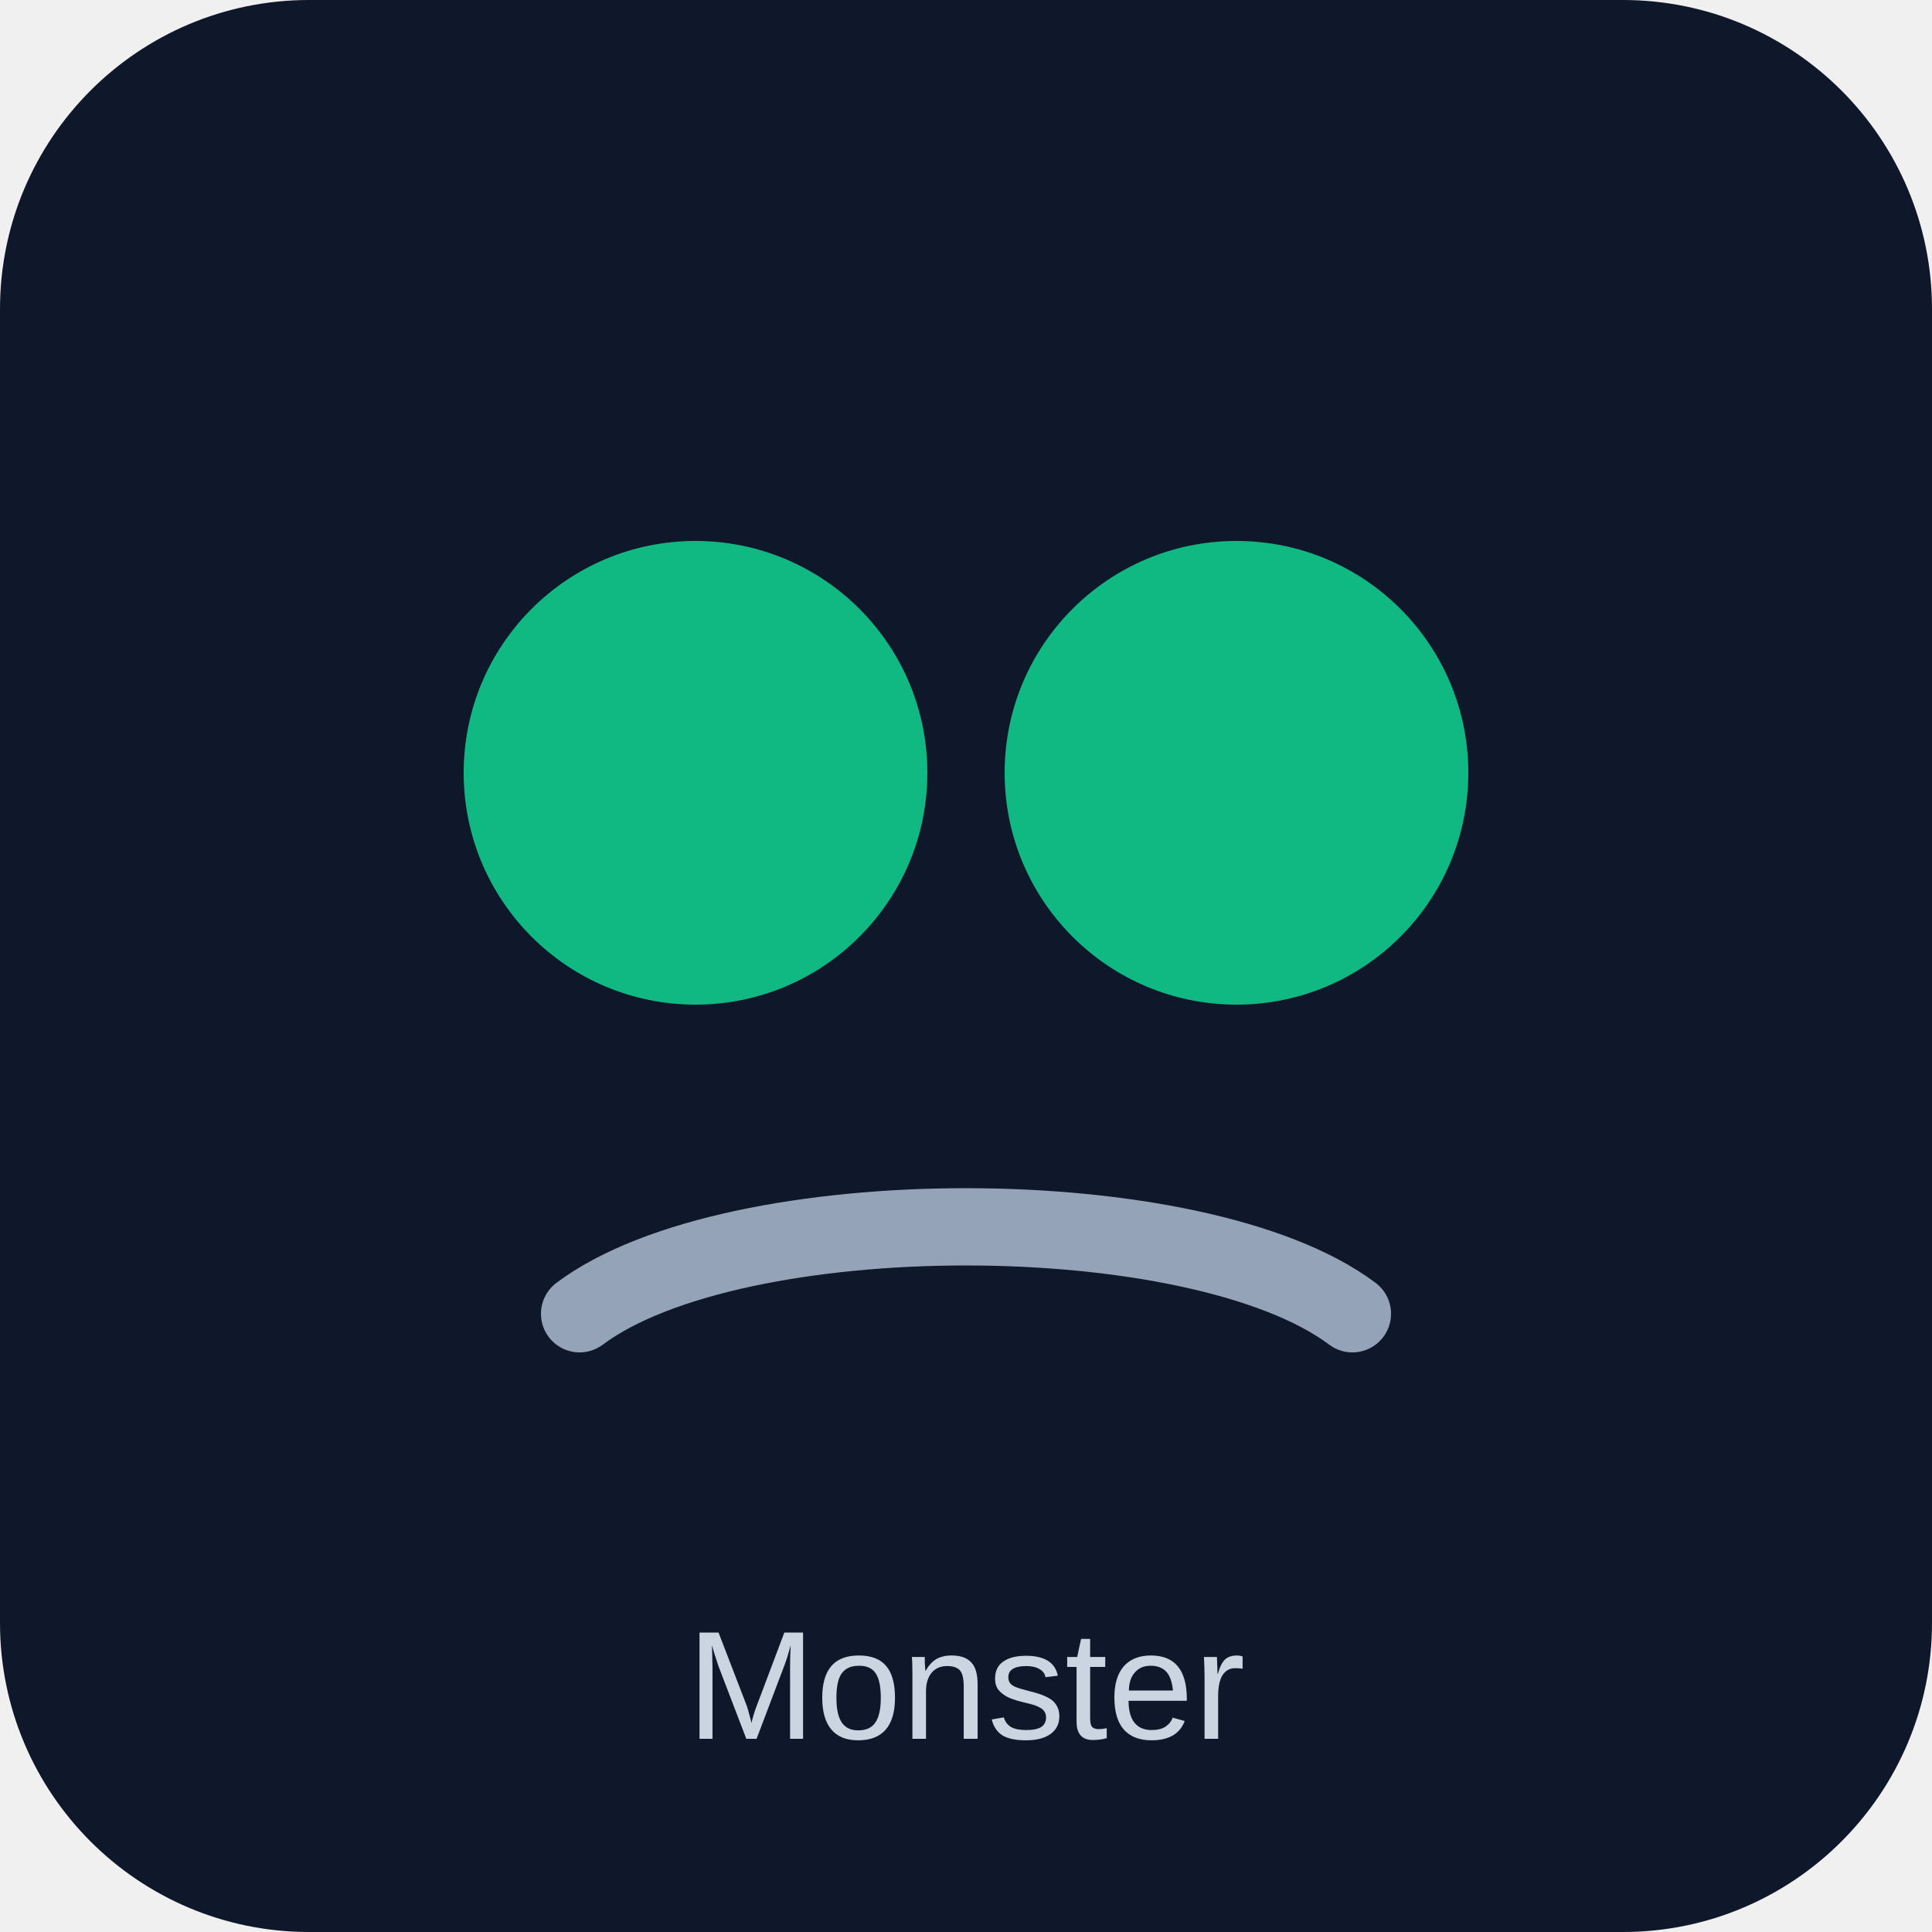
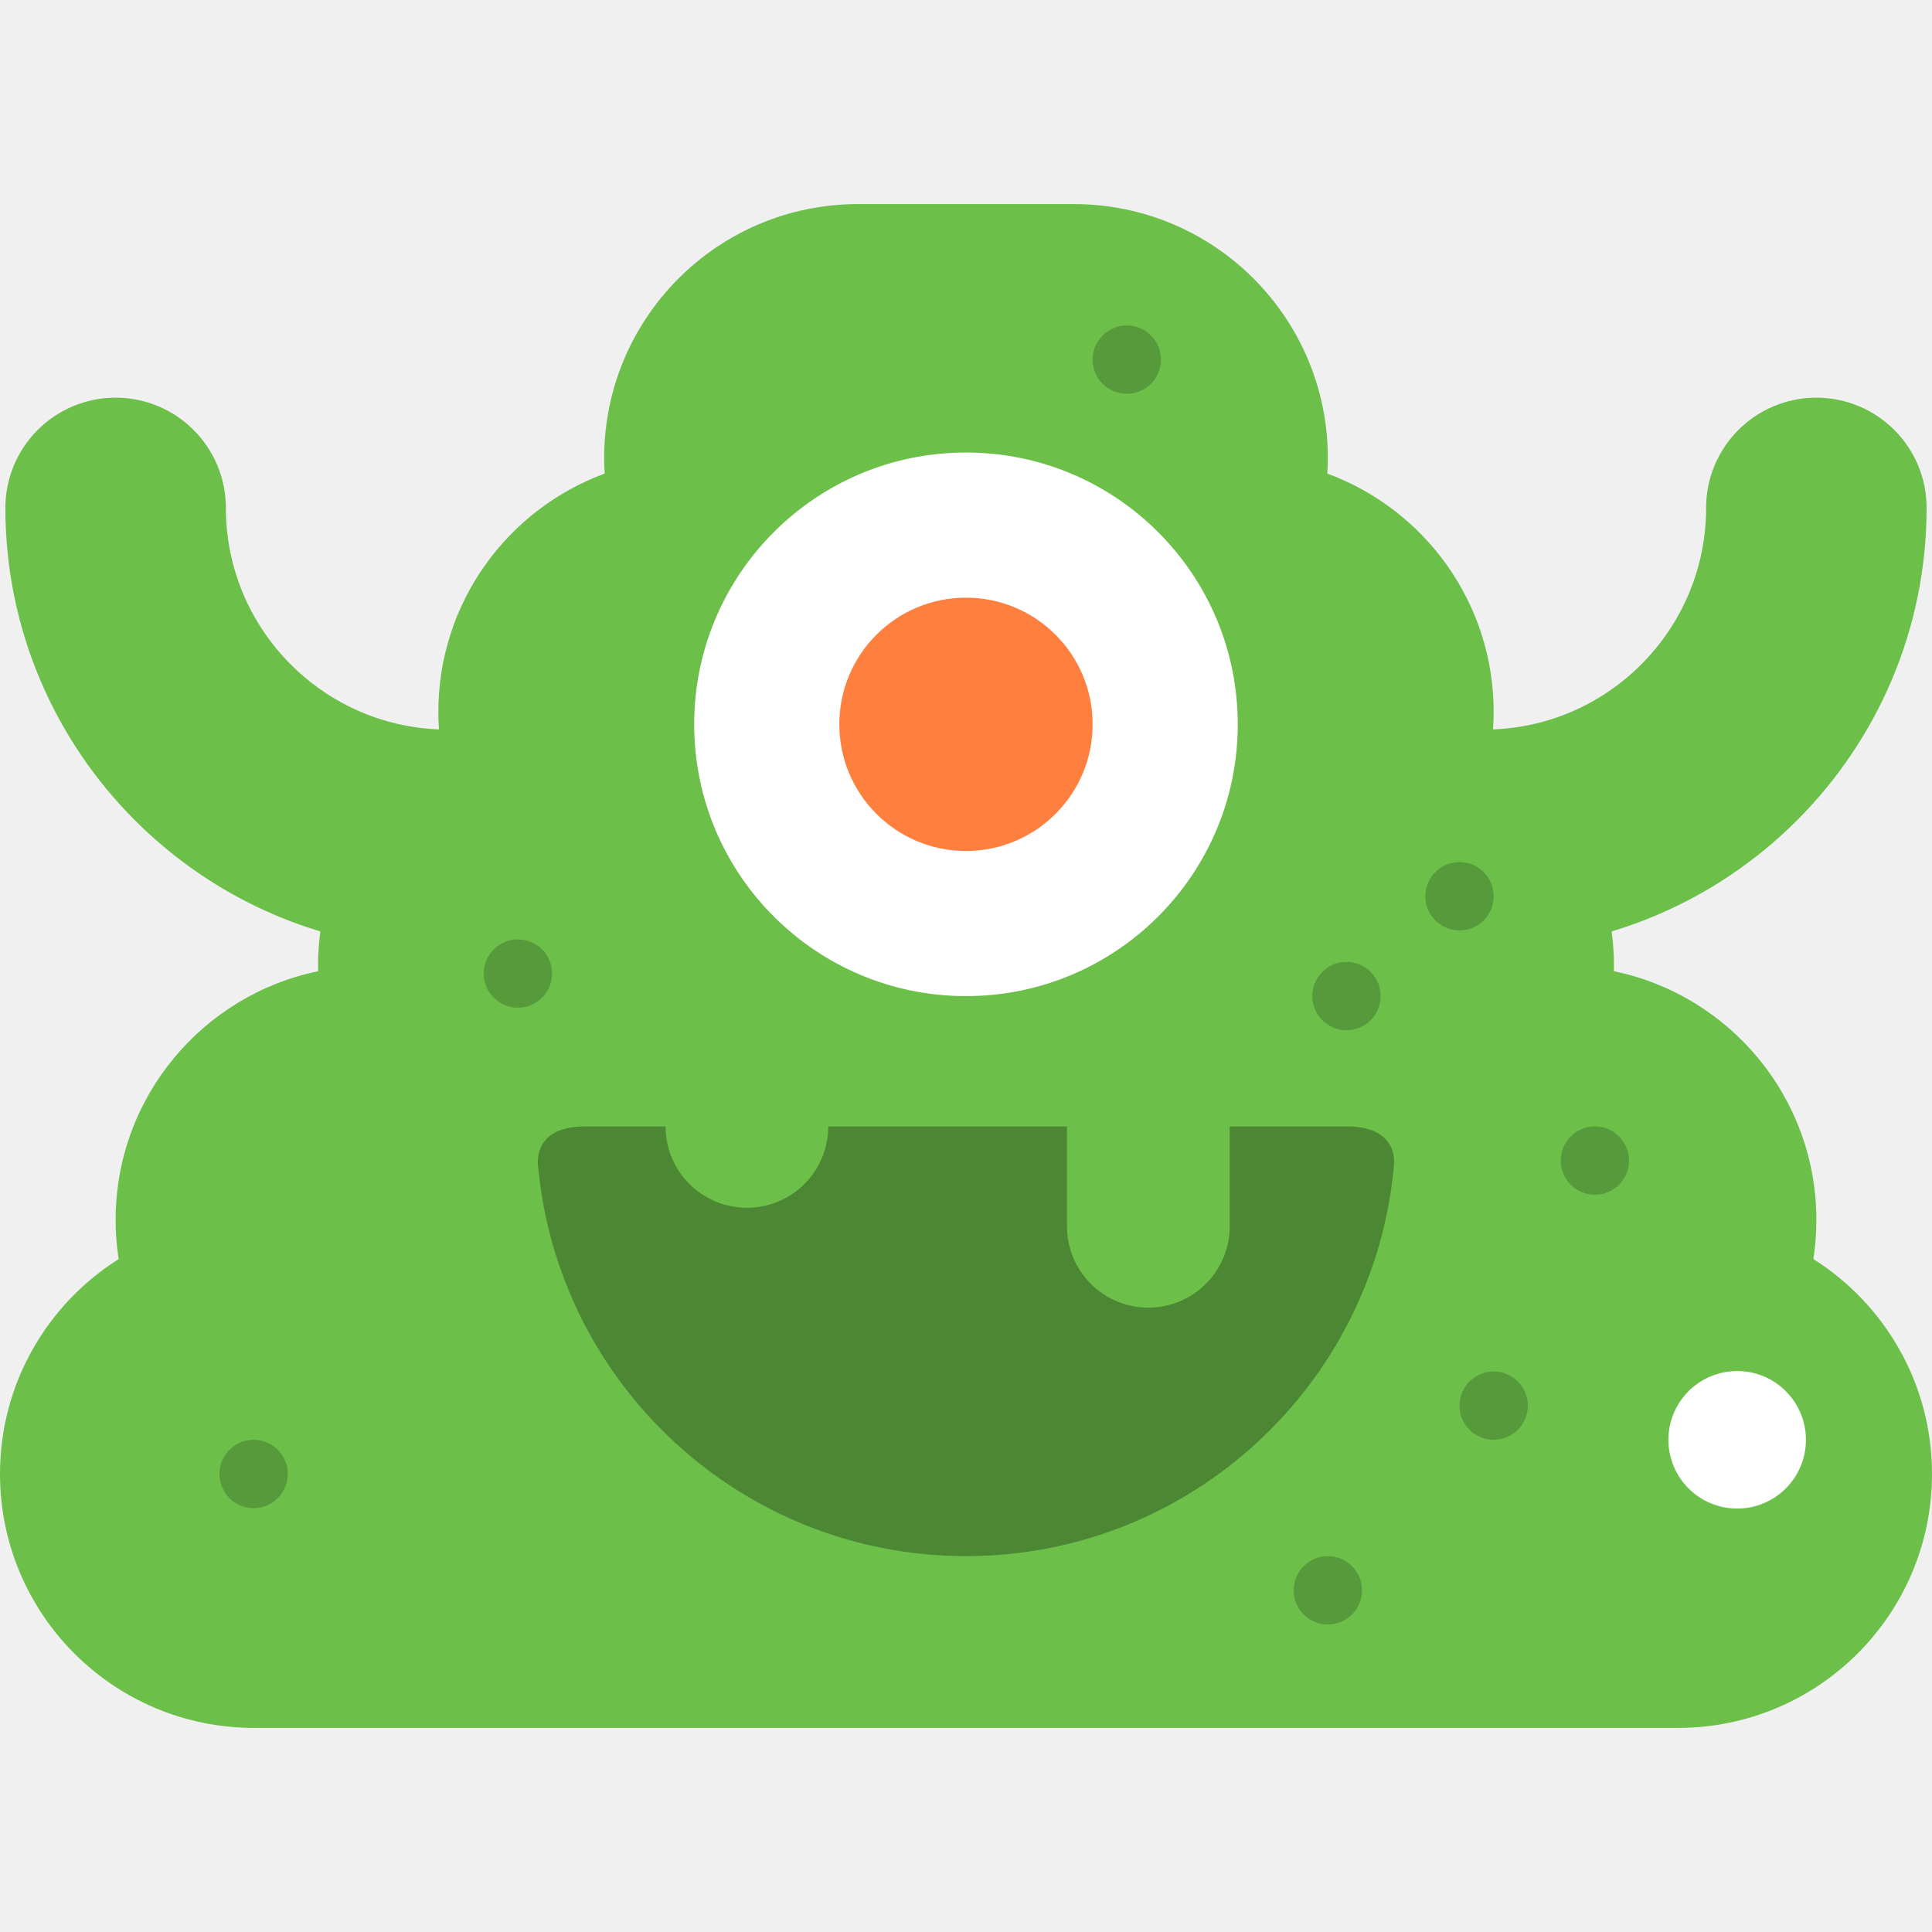
- <svg xmlns="http://www.w3.org/2000/svg" viewBox="0 0 100 100">
-   <rect width="100" height="100" rx="16" fill="#0f172a" />
-   <circle cx="36" cy="40" r="12" fill="#10b981" />
-   <circle cx="64" cy="40" r="12" fill="#10b981" />
-   <path d="M30 68c8-6 32-6 40 0" stroke="#94a3b8" stroke-width="4" fill="none" stroke-linecap="round" />
-   <text x="50" y="90" font-size="8" fill="#cbd5e1" font-family="Arial, Helvetica, sans-serif" text-anchor="middle">Monster</text>
+ <svg xmlns="http://www.w3.org/2000/svg" height="800px" width="800px" version="1.1" id="Layer_1" viewBox="0 0 512 512" xml:space="preserve">
+   <g>
+     <path style="fill:#6CC04A;" d="M118.596,251.777c-64.609,0-117.173-52.564-117.173-117.172c0-16.138,13.081-29.218,29.218-29.218   c16.136,0,29.217,13.08,29.217,29.218c0,32.387,26.35,58.737,58.738,58.737c16.136,0,29.218,13.082,29.218,29.218   S134.733,251.777,118.596,251.777z" />
+     <path style="fill:#6CC04A;" d="M393.397,251.777c-16.137,0-29.217-13.08-29.217-29.216s13.081-29.218,29.217-29.218   c32.388,0,58.737-26.349,58.737-58.737c0-16.138,13.081-29.218,29.217-29.218c16.137,0,29.219,13.08,29.219,29.218   C510.57,199.213,458.006,251.777,393.397,251.777z" />
+     <path style="fill:#6CC04A;" d="M480.564,333.671c0.522-3.378,0.796-6.839,0.796-10.365c0-32.504-23.038-59.623-53.676-65.924   c0.009-0.462,0.035-0.919,0.035-1.383c0-24.466-13.056-45.879-32.579-57.663c0.452-3.15,0.698-6.368,0.698-9.641   c0-29.01-18.354-53.73-44.081-63.189c0.083-1.363,0.137-2.736,0.137-4.118c0-37.169-30.133-67.302-67.304-67.302h-57.178   c-37.171,0-67.304,30.133-67.304,67.302c0,1.383,0.055,2.754,0.137,4.118c-25.729,9.458-44.081,34.179-44.081,63.189   c0,3.274,0.246,6.493,0.699,9.641C97.34,210.121,84.283,231.534,84.283,256c0,0.464,0.027,0.921,0.035,1.383   c-30.638,6.3-53.676,33.421-53.676,65.924c0,3.524,0.274,6.986,0.796,10.365C12.553,345.59,0,366.628,0,390.611   c0,37.169,30.133,67.302,67.304,67.302h377.392c37.171,0,67.304-30.133,67.304-67.302C512,366.628,499.448,345.59,480.564,333.671z   " />
+   </g>
+   <g>
+     <circle style="fill:#FFFFFF;" cx="460.37" cy="381.562" r="18.222" />
+     <circle style="fill:#FFFFFF;" cx="255.994" cy="191.952" r="72.027" />
+   </g>
+   <circle style="fill:#FF7F3F;" cx="255.994" cy="191.952" r="33.566" />
+   <path style="opacity:0.3;enable-background:new    ;" d="M356.801,298.51h-30.917v26.471c0,11.906-9.653,21.56-21.561,21.56  c-11.908,0-21.561-9.652-21.561-21.56V298.51h-63.261c0,11.908-9.653,21.561-21.561,21.561c-11.907,0-21.562-9.652-21.562-21.561  h-21.191c-11.868,0-12.916,6.969-12.603,10.394c5.254,58.021,54.025,103.486,113.413,103.486  c59.387,0,108.158-45.465,113.412-103.486C369.718,305.479,368.67,298.51,356.801,298.51z" />
+   <path style="opacity:0.2;enable-background:new    ;" d="M431.713,307.566c-0.001-5.006-4.056-9.055-9.056-9.055  c-4.998-0.002-9.054,4.049-9.054,9.057c-0.002,4.997,4.052,9.053,9.053,9.053C427.657,316.623,431.713,312.563,431.713,307.566z" />
+   <path style="opacity:0.2;enable-background:new    ;" d="M76.262,390.611c-0.001-5.006-4.056-9.055-9.056-9.055  c-4.998-0.002-9.054,4.049-9.054,9.057c-0.002,4.997,4.052,9.05,9.053,9.05C72.206,399.668,76.263,395.609,76.262,390.611z" />
+   <path style="opacity:0.2;enable-background:new    ;" d="M146.31,258c-0.001-5.006-4.056-9.055-9.056-9.055  c-4.998-0.002-9.054,4.049-9.054,9.057c-0.002,4.997,4.052,9.053,9.053,9.053C142.255,267.057,146.311,262.997,146.31,258z" />
+   <path style="opacity:0.2;enable-background:new    ;" d="M307.672,95.302c-0.001-5.006-4.056-9.055-9.056-9.055  c-4.998-0.002-9.054,4.049-9.054,9.057c-0.002,4.997,4.052,9.053,9.053,9.053C303.616,104.36,307.673,100.301,307.672,95.302z" />
+   <path style="opacity:0.2;enable-background:new    ;" d="M365.883,263.97c-0.001-5.006-4.056-9.055-9.056-9.057  c-4.997-0.002-9.054,4.051-9.053,9.057c-0.002,5,4.052,9.053,9.053,9.053C361.827,273.025,365.884,268.965,365.883,263.97z" />
+   <path style="opacity:0.2;enable-background:new    ;" d="M360.949,421.448c-0.001-5.006-4.056-9.055-9.056-9.057  c-4.997-0.002-9.054,4.051-9.053,9.057c-0.002,5,4.052,9.053,9.053,9.053C356.893,430.503,360.949,426.443,360.949,421.448z" />
+   <path style="opacity:0.2;enable-background:new    ;" d="M404.892,372.501c-0.001-5.006-4.056-9.055-9.056-9.055  c-4.998-0.002-9.054,4.049-9.054,9.057c-0.002,4.997,4.052,9.053,9.053,9.053C400.837,381.559,404.892,377.499,404.892,372.501z" />
+   <path style="opacity:0.2;enable-background:new    ;" d="M395.838,237.517c-0.001-5.006-4.056-9.055-9.056-9.057  c-4.998-0.002-9.054,4.051-9.054,9.057c-0.002,5,4.052,9.053,9.053,9.053C391.782,246.572,395.838,242.512,395.838,237.517z" />
</svg>
